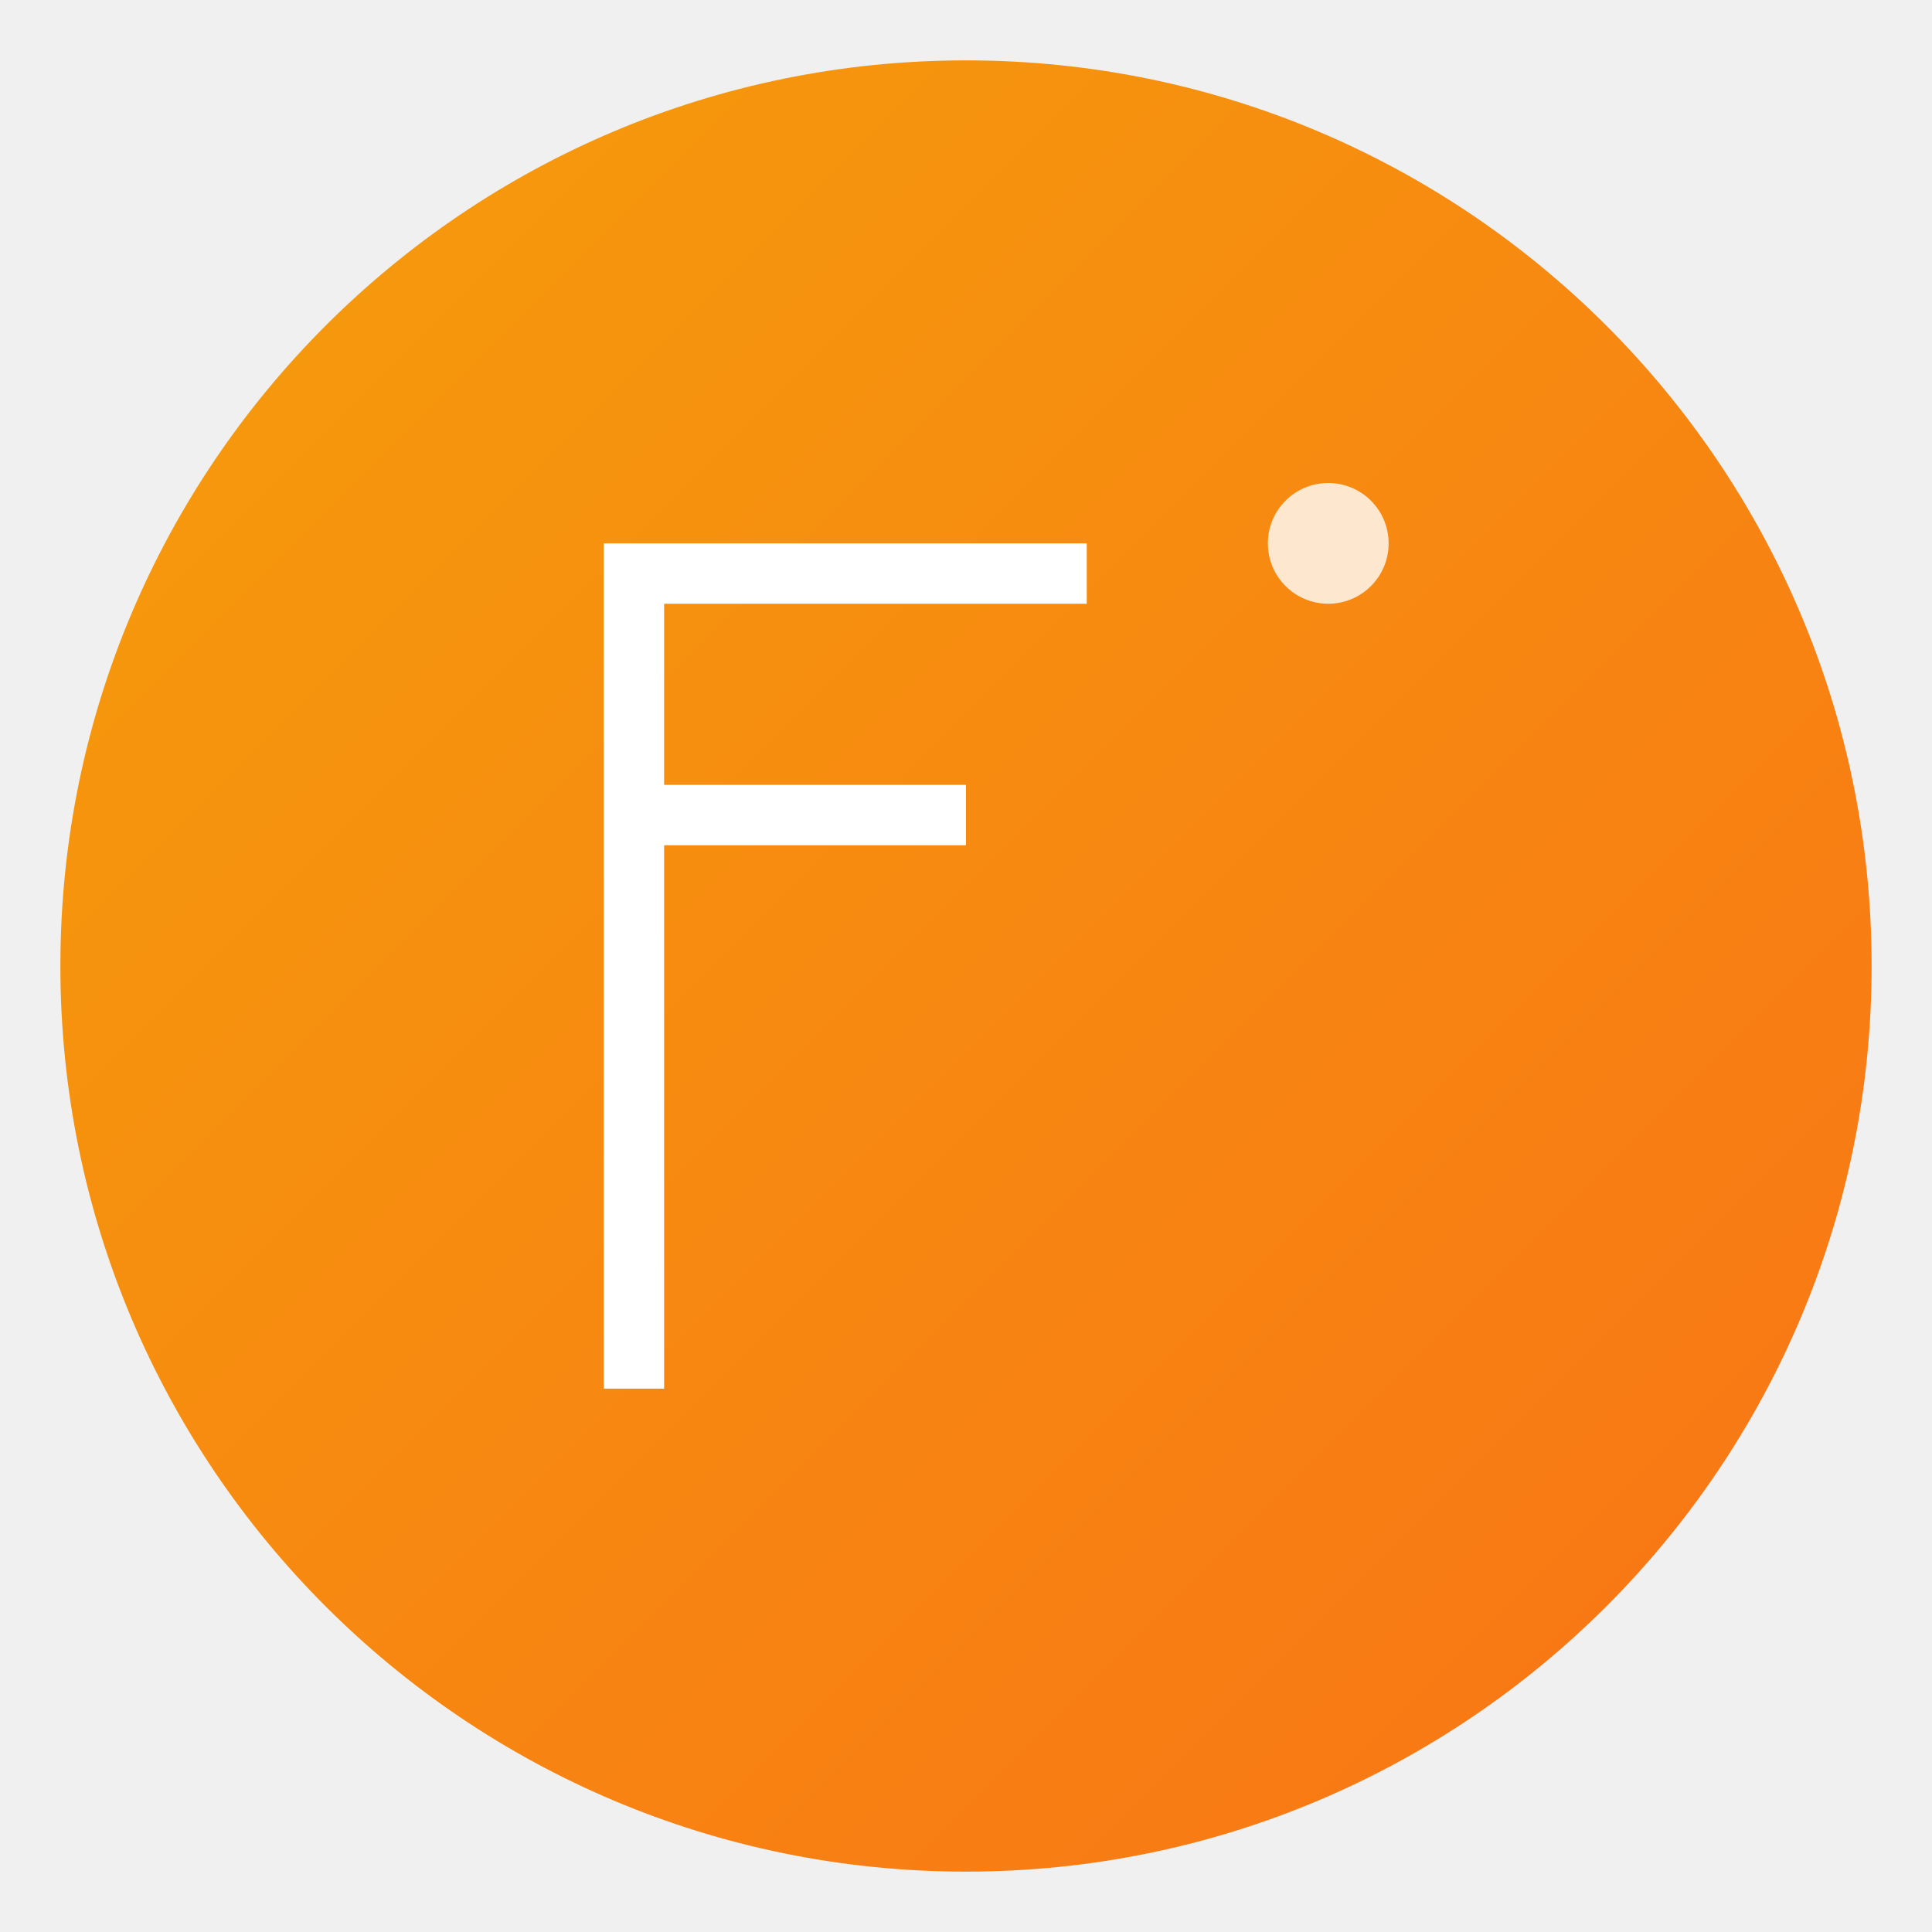
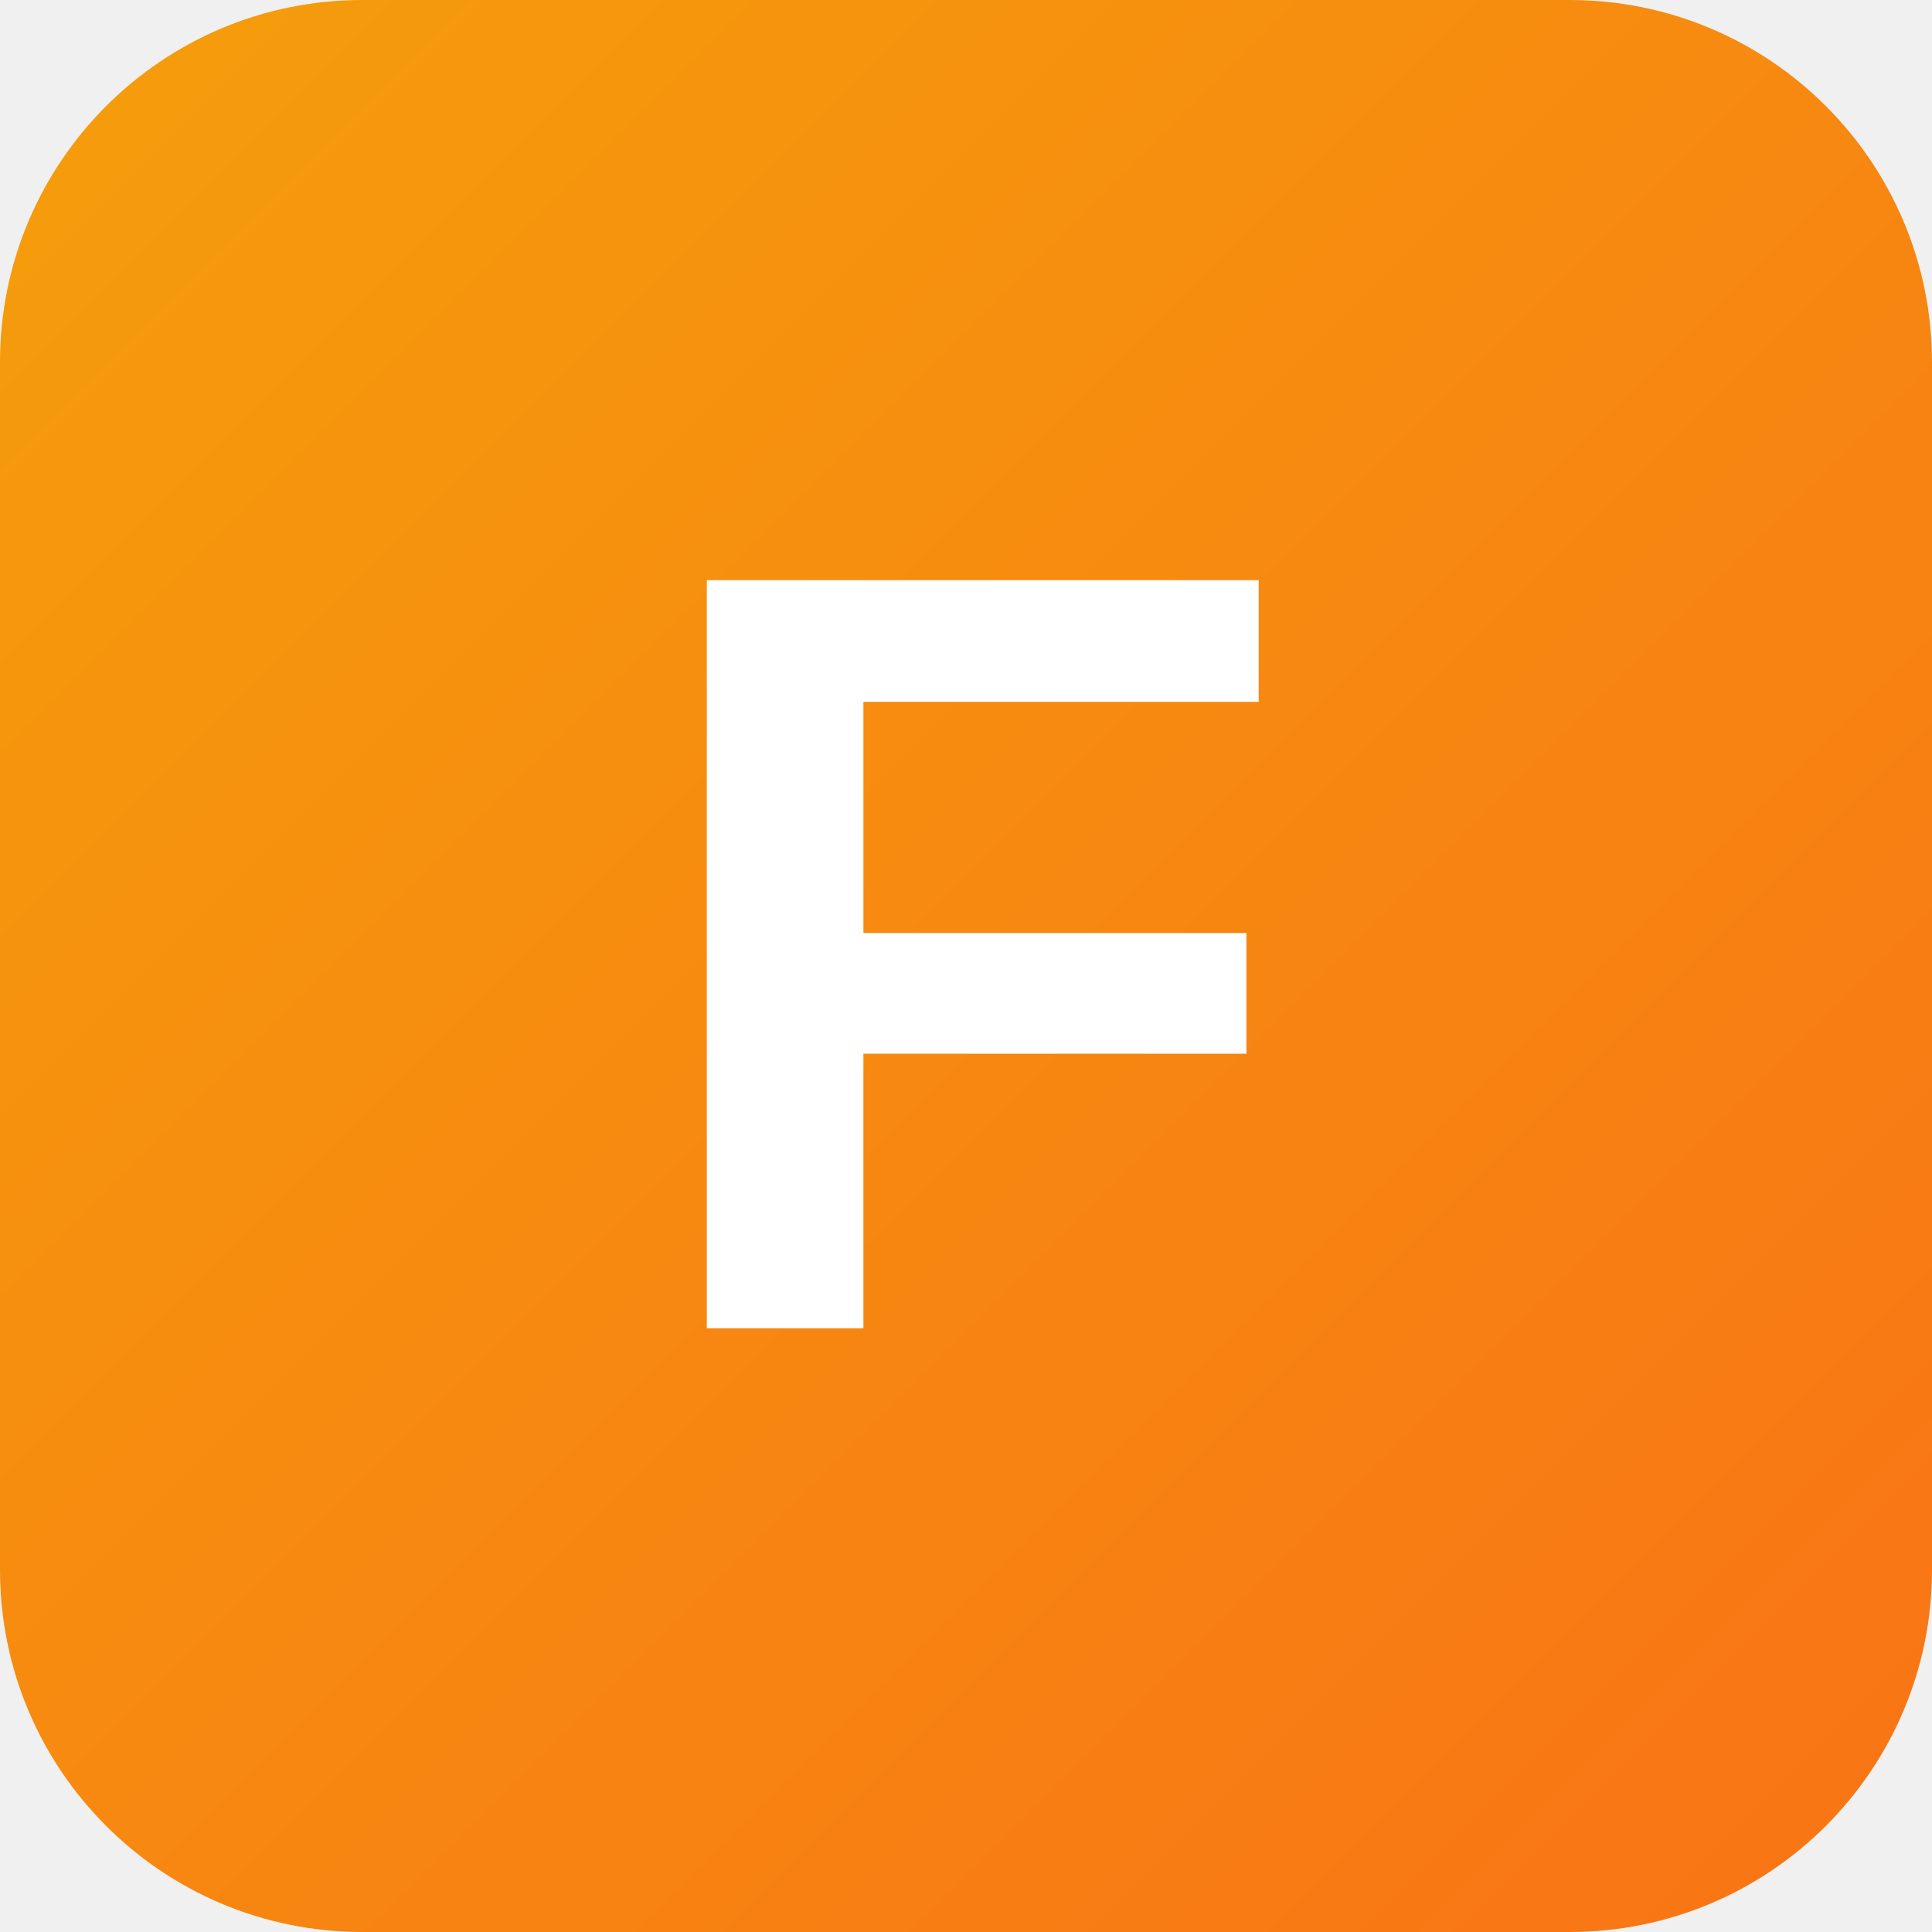
<svg xmlns="http://www.w3.org/2000/svg" width="32" height="32" viewBox="0 0 32 32" fill="none">
  <defs>
    <linearGradient id="faviconGradient" x1="0%" y1="0%" x2="100%" y2="100%">
      <stop offset="0%" style="stop-color:#f59e0b;stop-opacity:1" />
      <stop offset="100%" style="stop-color:#f97316;stop-opacity:1" />
    </linearGradient>
  </defs>
-   <circle cx="16" cy="16" r="15" fill="url(#faviconGradient)" />
-   <path d="M10 9 L10 23 L11 23 L11 14 L16 14 L16 13 L11 13 L11 10 L18 10 L18 9 Z" fill="white" font-family="Inter, sans-serif" font-weight="bold" />
-   <circle cx="22" cy="9" r="1" fill="white" opacity="0.8" />
+   <rect width="32" height="32" rx="6" ry="6" fill="url(#faviconGradient)" />
+   <text x="16" y="22" font-family="Arial, sans-serif" font-size="18" font-weight="bold" fill="white" text-anchor="middle">F</text>
</svg>
